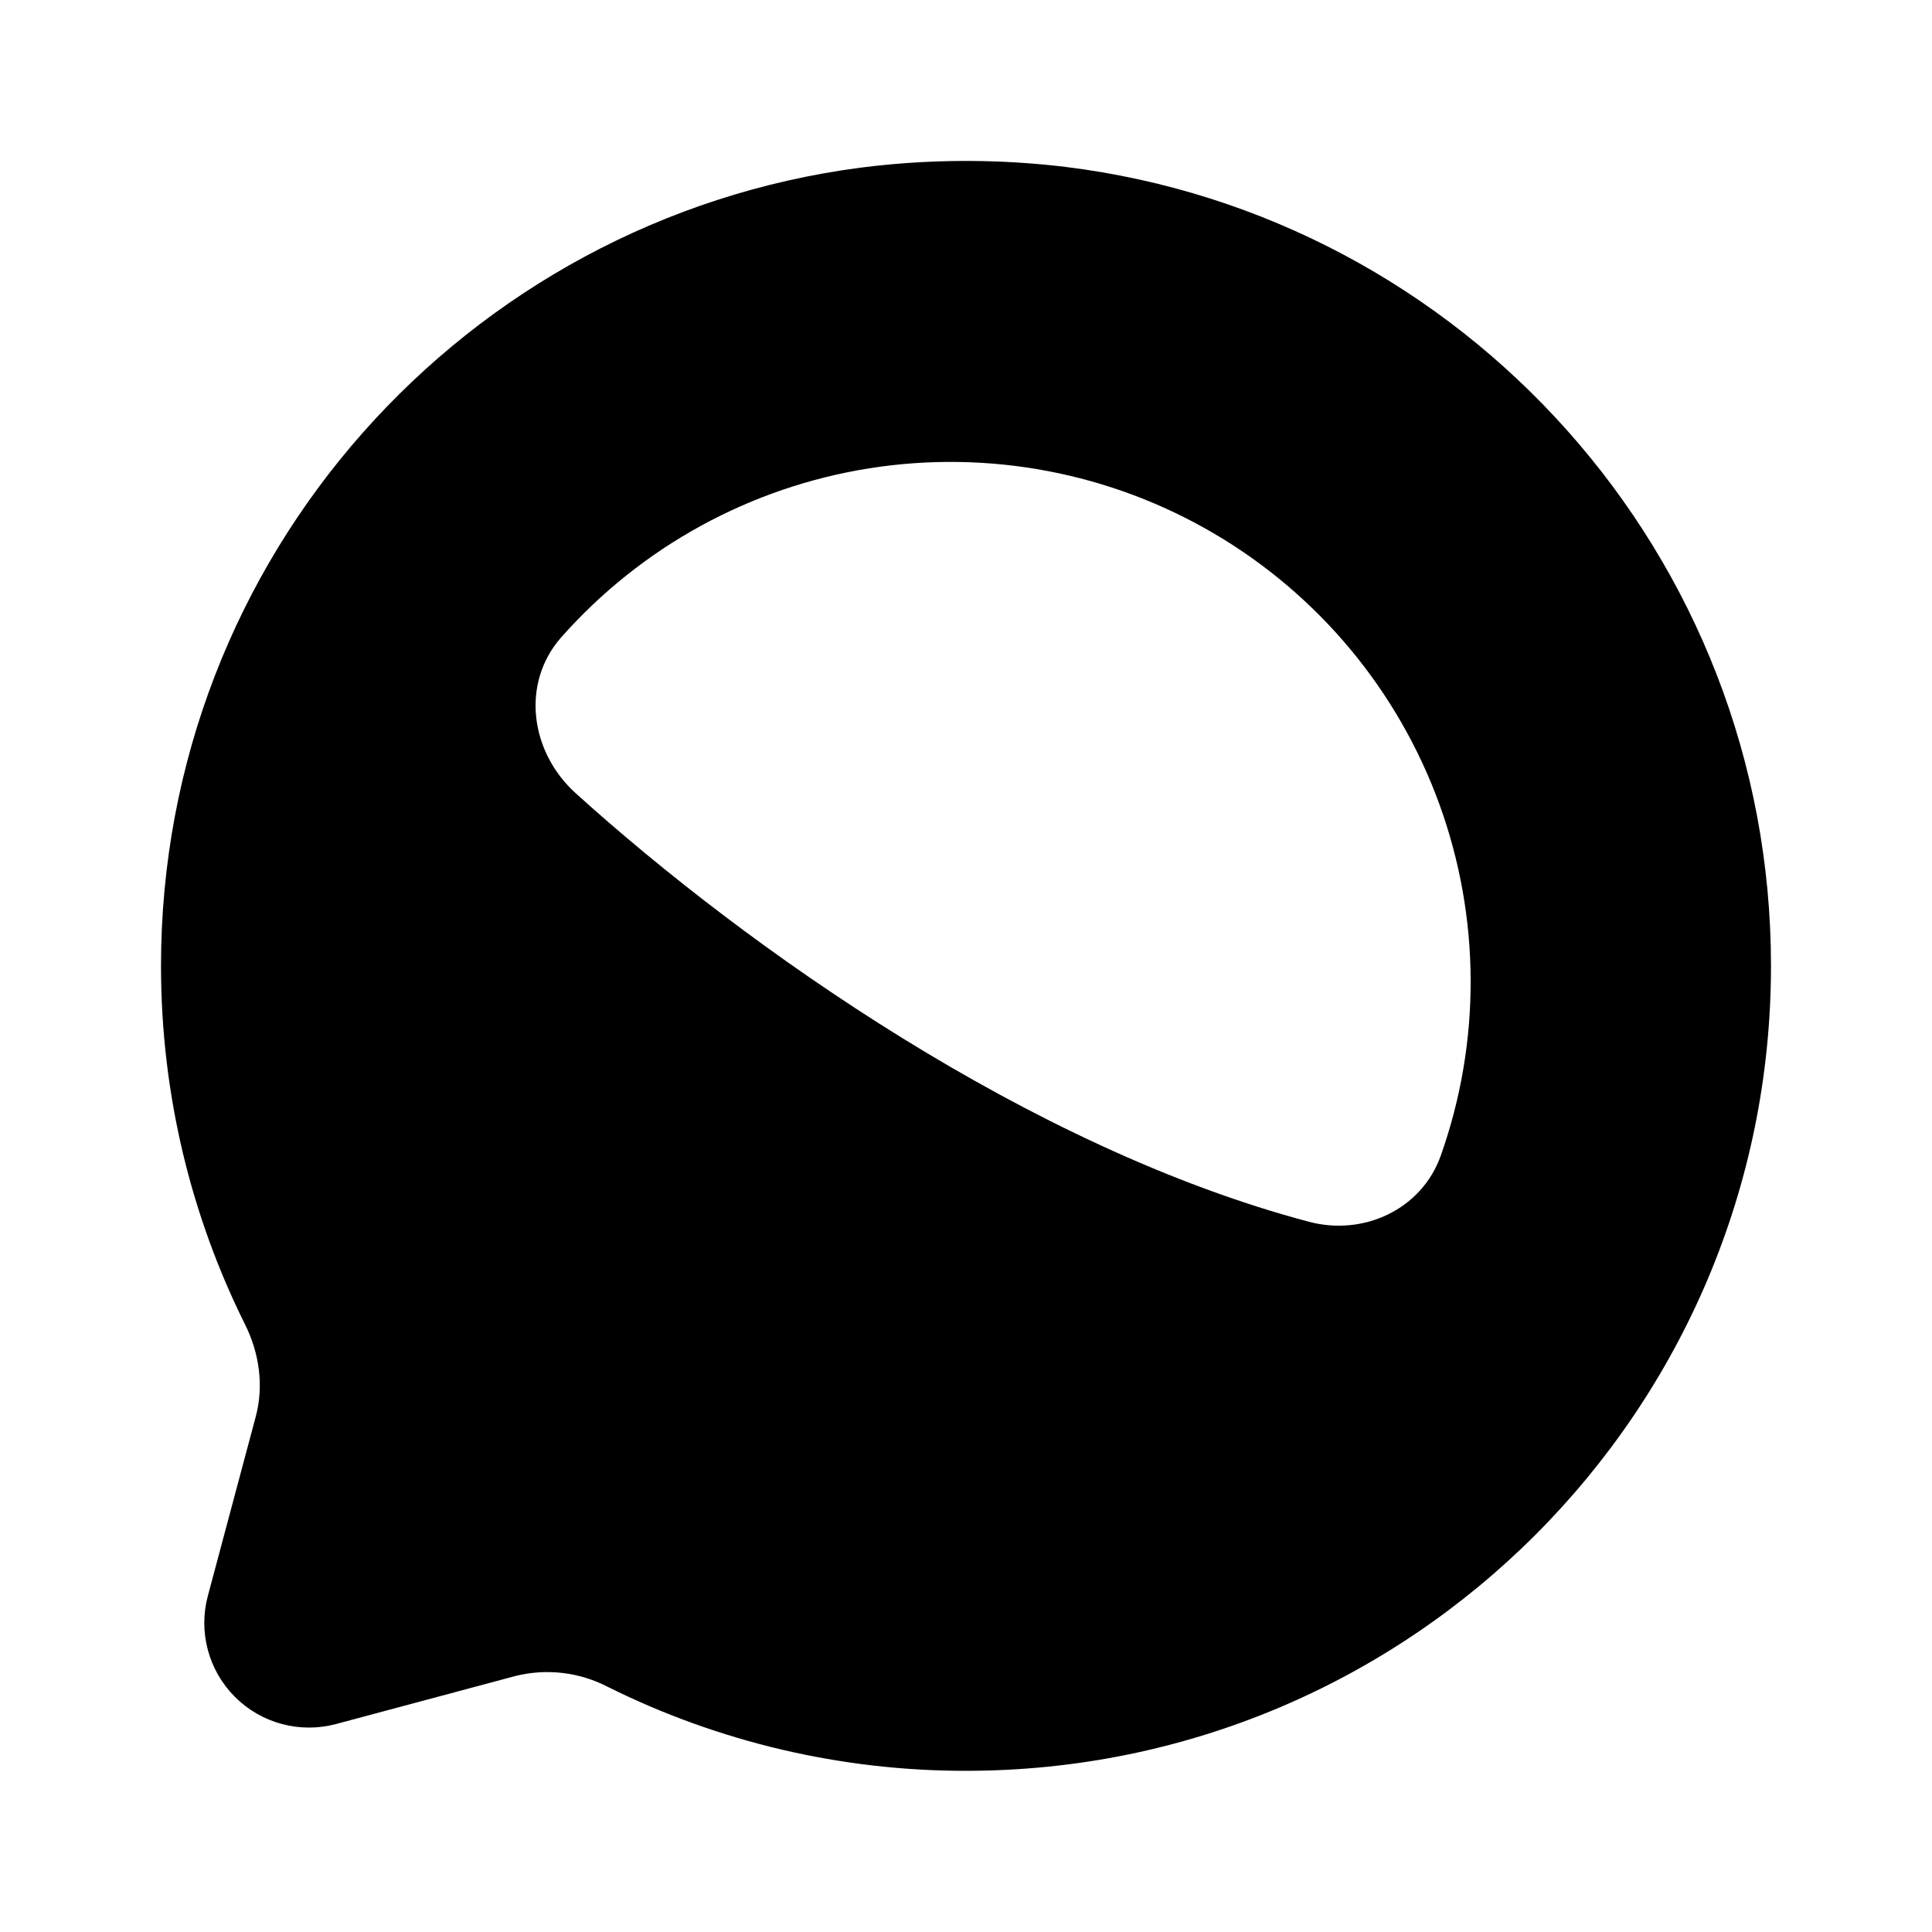
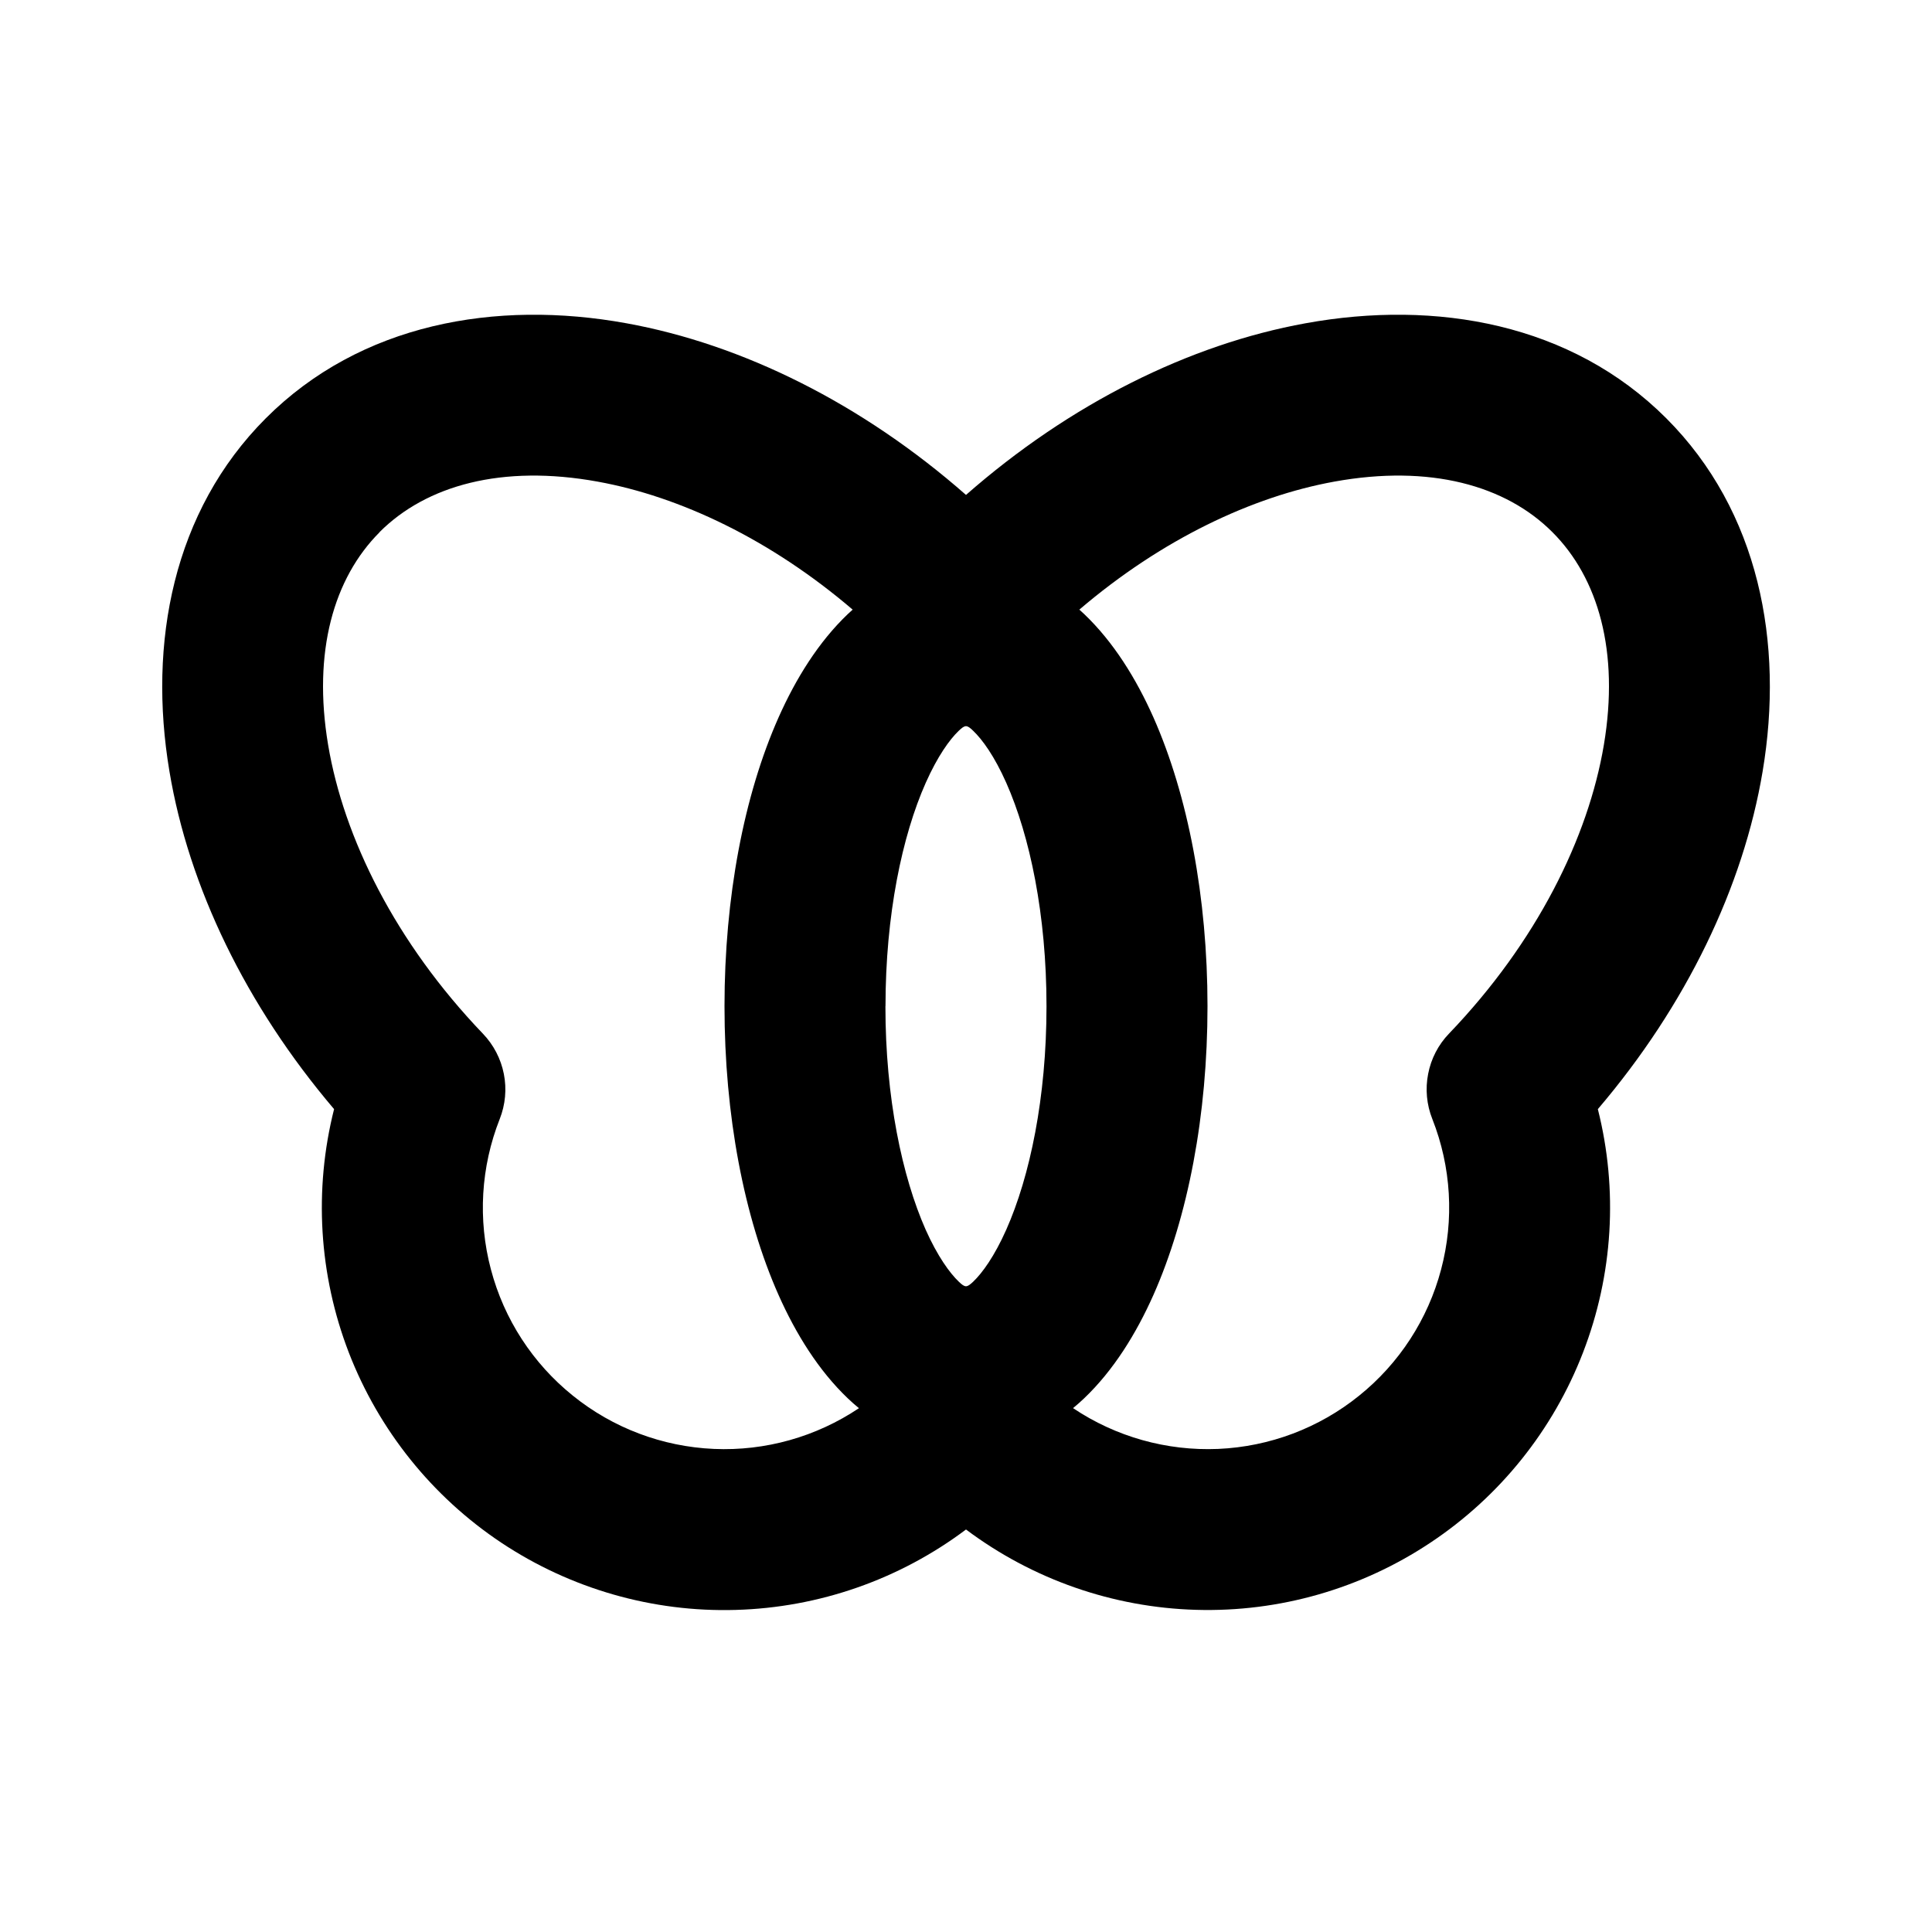
- <svg xmlns="http://www.w3.org/2000/svg" width="98" height="98" viewBox="0 0 98 98" fill="none">
-   <path d="M49.819 8.171C51.239 8.199 52.652 8.298 54.053 8.467C74.221 10.956 89.833 28.149 89.833 48.991C89.833 71.543 71.552 89.824 49 89.824C42.692 89.832 36.468 88.373 30.821 85.561C29.376 84.813 27.707 84.62 26.13 85.018L17.04 87.452C16.14 87.692 15.193 87.69 14.294 87.449C13.395 87.207 12.575 86.733 11.917 86.075C11.259 85.416 10.785 84.596 10.544 83.697C10.303 82.797 10.302 81.85 10.543 80.951L12.972 71.861C13.393 70.289 13.152 68.627 12.425 67.173C9.702 61.698 8.167 55.524 8.167 48.991C8.167 28.251 23.628 11.123 43.653 8.504C45.693 8.243 47.754 8.131 49.819 8.171ZM61.617 27.084C56.342 23.975 50.149 22.798 44.101 23.754C38.053 24.711 32.526 27.742 28.468 32.328C26.41 34.666 26.894 38.152 29.204 40.238C37.926 48.127 52.289 58.235 66.394 61.973C69.18 62.715 72.114 61.336 73.08 58.627C75.127 52.856 75.104 46.552 73.013 40.797C70.921 35.042 66.892 30.194 61.617 27.084Z" fill="black" />
+ <svg xmlns="http://www.w3.org/2000/svg" width="24" height="24" viewBox="0 0 24 24" fill="none">
+   <path fill-rule="evenodd" clip-rule="evenodd" d="M7.783 4.016C9.227 4.278 10.711 5.016 12 6.148C13.29 5.016 14.773 4.278 16.217 4.016C17.844 3.72 19.523 4.02 20.699 5.196C21.852 6.35 22.164 7.987 21.896 9.583C21.656 11.014 20.948 12.489 19.849 13.778C20.102 14.78 20.038 15.836 19.665 16.801C19.293 17.765 18.631 18.591 17.77 19.163C16.91 19.736 15.893 20.028 14.859 19.998C13.826 19.969 12.827 19.62 12 19C11.173 19.621 10.174 19.97 9.14 19.999C8.107 20.029 7.09 19.737 6.229 19.165C5.368 18.592 4.706 17.766 4.333 16.802C3.961 15.837 3.897 14.78 4.15 13.778C3.054 12.489 2.344 11.014 2.105 9.583C1.837 7.987 2.149 6.35 3.302 5.196C4.477 4.02 6.156 3.72 7.783 4.016ZM4.715 6.61C5.296 6.029 6.237 5.767 7.425 5.983C8.445 6.168 9.569 6.699 10.592 7.573L10.532 7.628C10.169 7.974 9.887 8.428 9.672 8.911C9.24 9.882 9 11.15 9 12.5C9 13.849 9.241 15.118 9.672 16.088C9.887 16.571 10.169 17.025 10.532 17.371C10.576 17.413 10.622 17.454 10.67 17.493C10.139 17.849 9.507 18.027 8.868 17.999C8.229 17.971 7.615 17.74 7.117 17.338C6.618 16.937 6.261 16.387 6.098 15.768C5.934 15.15 5.973 14.495 6.208 13.9C6.278 13.722 6.296 13.528 6.259 13.341C6.222 13.153 6.132 12.98 6 12.842C4.911 11.706 4.27 10.407 4.076 9.253C3.882 8.096 4.146 7.181 4.716 6.611M13.331 17.493C13.862 17.849 14.493 18.026 15.133 17.999C15.772 17.971 16.385 17.74 16.883 17.338C17.382 16.937 17.739 16.387 17.902 15.769C18.066 15.151 18.028 14.496 17.793 13.901C17.722 13.723 17.704 13.528 17.741 13.34C17.777 13.152 17.867 12.978 18 12.84C19.089 11.705 19.73 10.406 19.924 9.252C20.118 8.095 19.855 7.18 19.284 6.61C18.704 6.029 17.763 5.767 16.574 5.983C15.556 6.168 14.431 6.699 13.408 7.573L13.468 7.628C13.831 7.974 14.113 8.428 14.328 8.911C14.758 9.881 15 11.15 15 12.499C15 13.848 14.759 15.117 14.328 16.087C14.113 16.57 13.831 17.024 13.468 17.37C13.424 17.412 13.378 17.453 13.33 17.492M11 12.5C11 11.364 11.207 10.383 11.5 9.724C11.647 9.394 11.796 9.187 11.91 9.078C11.99 9.002 12.01 9.002 12.089 9.078C12.204 9.188 12.353 9.393 12.5 9.724C12.793 10.384 13 11.364 13 12.5C13 13.636 12.793 14.617 12.5 15.276C12.353 15.606 12.204 15.812 12.089 15.922C12.009 15.997 11.99 15.997 11.911 15.922C11.796 15.812 11.647 15.606 11.499 15.276C11.207 14.616 10.999 13.636 10.999 12.5" fill="black" />
</svg>
